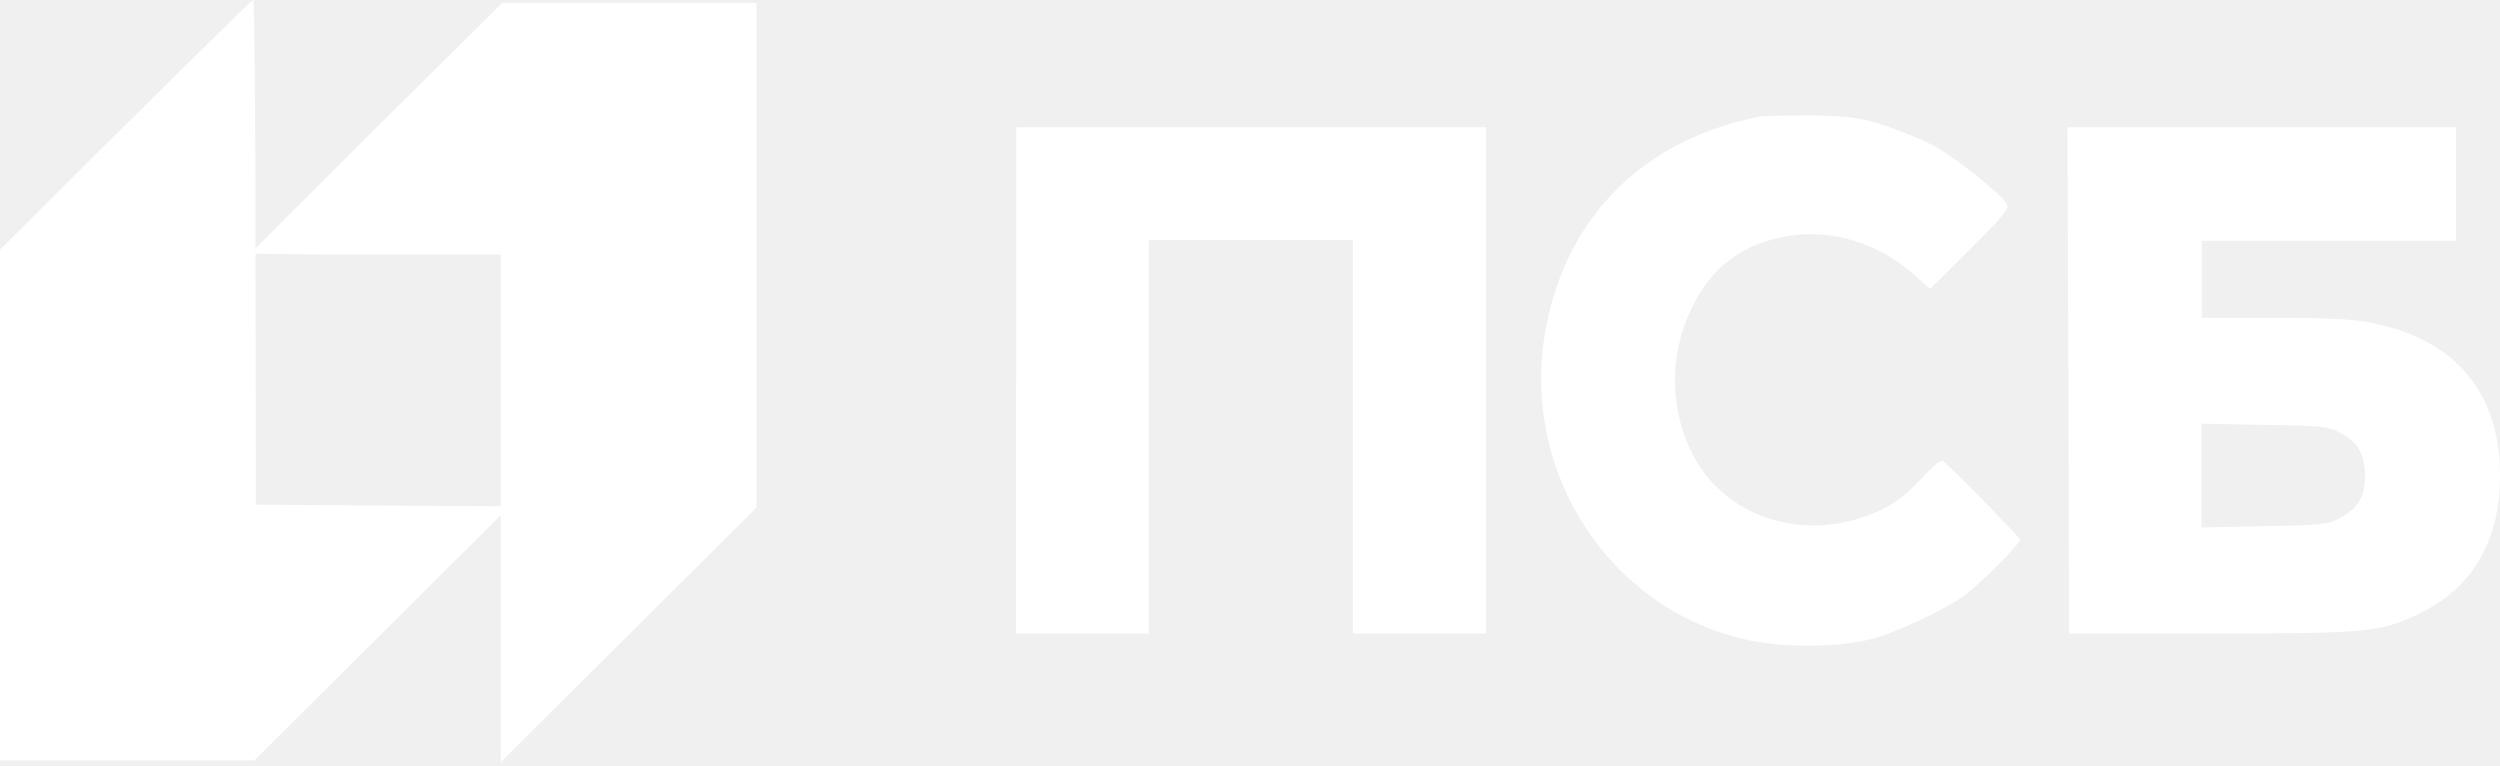
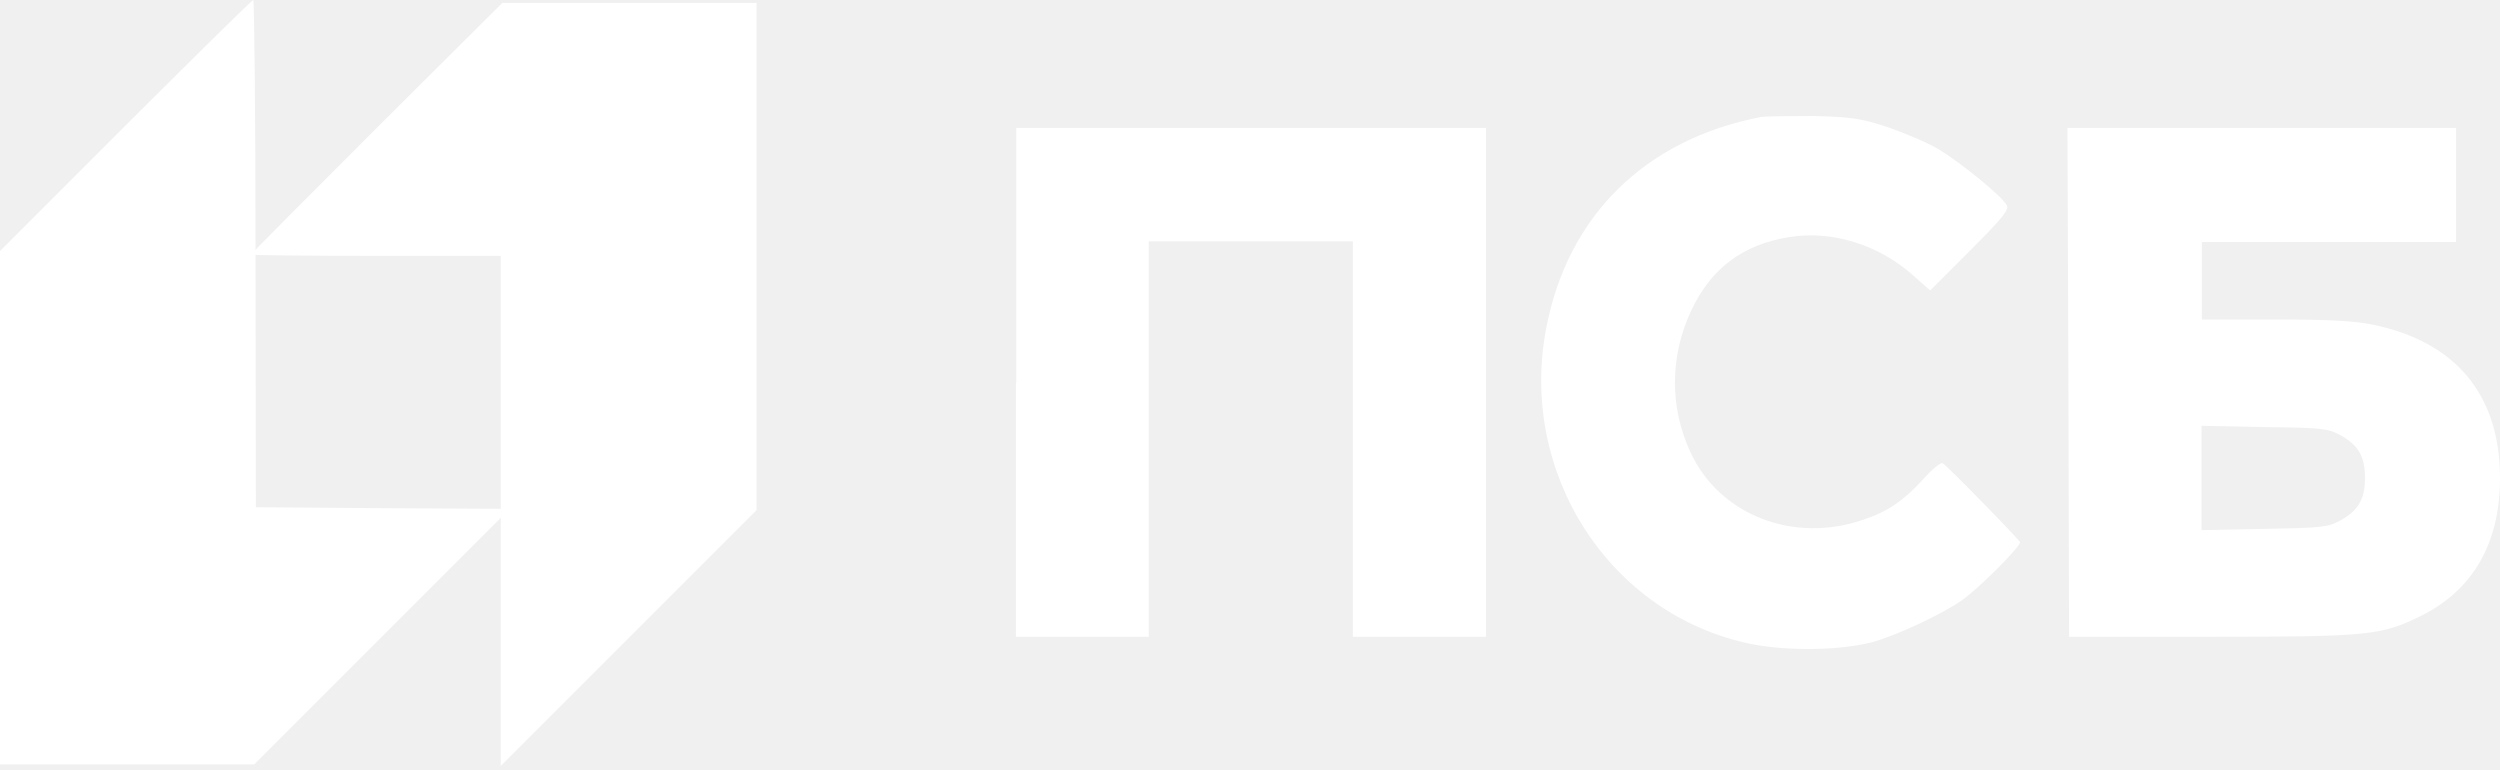
- <svg xmlns="http://www.w3.org/2000/svg" width="98" height="30" viewBox="0 0 98 30" fill="none">
-   <g clip-path="url(#clip0_77_775)">
-     <path d="M19.944 19.845L14.993 19.819L10.029 19.782L10.017 9.891C10.017 4.448 9.966 0 9.928 0C9.877 0 7.636 2.205 4.913 4.901L0 9.79V19.807V29.811H4.977H9.966L14.943 24.859L19.932 19.895" fill="white" />
-     <path d="M69.04 4.561C64.493 5.431 61.442 8.417 60.606 12.826C59.53 18.484 63.113 23.977 68.622 25.111C70.065 25.401 72.142 25.376 73.421 25.036C74.333 24.784 76.055 23.99 76.891 23.423C77.549 22.969 79.233 21.294 79.183 21.142C79.145 21.029 76.346 18.181 76.156 18.068C76.08 18.018 75.726 18.307 75.371 18.711C74.611 19.53 73.991 19.958 73.028 20.273C70.293 21.205 67.406 20.084 66.266 17.64C65.443 15.876 65.456 13.872 66.304 12.096C67.064 10.483 68.305 9.538 70.129 9.248C71.8 8.971 73.649 9.538 75.004 10.748L75.662 11.327L77.22 9.777C78.524 8.48 78.765 8.177 78.664 8.001C78.474 7.648 76.891 6.363 75.992 5.821C75.548 5.556 74.637 5.178 73.978 4.952C72.915 4.612 72.573 4.561 71.053 4.523C70.129 4.523 69.217 4.536 69.04 4.561Z" fill="white" />
-     <path d="M39.826 14.918V24.834H42.422H45.03V17.123V9.412H49.032H53.033V17.123V24.834H55.642H58.251V14.918V4.989H49.044H39.838V14.918H39.826Z" fill="white" />
-     <path d="M81.082 14.918L81.107 24.834H86.666C92.846 24.834 93.34 24.784 94.885 24.028C96.936 23.02 98 21.193 98 18.648C98 15.409 96.278 13.331 93.011 12.663C92.302 12.512 91.301 12.461 89.174 12.461H86.312V10.949V9.437H91.301H96.278V7.207V4.989H88.654H81.044L81.082 14.918ZM91.719 16.959C92.441 17.35 92.707 17.791 92.707 18.635C92.707 19.479 92.441 19.92 91.719 20.311C91.25 20.563 90.984 20.588 88.756 20.626L86.299 20.676V18.648V16.607L88.756 16.657C90.972 16.682 91.25 16.707 91.719 16.959Z" fill="white" />
-     <path d="M19.628 20.021V24.948V29.874L24.643 24.884L29.657 19.895V10.017V0.113H24.668H19.691L14.765 4.99C12.055 7.686 9.839 9.903 9.839 9.929C9.839 9.954 12.043 9.979 14.727 9.979H19.628V14.969V19.958" fill="white" />
+ <svg xmlns="http://www.w3.org/2000/svg" viewBox="0 0 117 36" width="117" height="36" fill="none">
+   <rect id="PSBLogo 1" width="117" height="36" x="0" y="0" fill="rgb(255,255,255)" fill-opacity="0" />
+   <g id="Group">
+     <path id="Vector" d="M23.811 23.814L17.9 23.783L11.974 23.738L11.959 11.869C11.959 5.337 11.898 0 11.853 0C11.792 0 9.116 2.646 5.866 5.882L0 11.748L0 23.768L0 35.773L5.941 35.773L11.898 35.773L17.84 29.831L23.796 23.874" fill="rgb(255,255,255)" fill-rule="nonzero" />
+     <path id="Vector" d="M82.425 5.473C76.997 6.517 73.354 10.1 72.356 15.392C71.071 22.181 75.349 28.773 81.926 30.134C83.649 30.481 86.129 30.451 87.656 30.043C88.744 29.74 90.8 28.788 91.798 28.108C92.584 27.563 94.595 25.552 94.534 25.371C94.489 25.235 91.148 21.818 90.921 21.682C90.83 21.621 90.407 21.969 89.984 22.453C89.077 23.436 88.336 23.95 87.187 24.328C83.921 25.447 80.474 24.101 79.114 21.168C78.131 19.051 78.146 16.647 79.159 14.515C80.066 12.58 81.548 11.446 83.725 11.098C85.72 10.765 87.928 11.446 89.545 12.897L90.331 13.593L92.191 11.733C93.748 10.176 94.035 9.813 93.914 9.601C93.688 9.178 91.798 7.635 90.725 6.985C90.195 6.668 89.107 6.214 88.321 5.942C87.051 5.534 86.643 5.473 84.828 5.428C83.725 5.428 82.636 5.443 82.425 5.473Z" fill="rgb(255,255,255)" fill-rule="nonzero" />
+     <path id="Vector" d="M47.547 17.902L47.547 29.801L50.646 29.801L53.761 29.801L53.761 20.548L53.761 11.294L58.538 11.294L63.315 11.294L63.315 20.548L63.315 29.801L66.43 29.801L69.544 29.801L69.544 17.902L69.544 5.987L58.553 5.987L47.562 5.987L47.562 17.902L47.547 17.902Z" fill="rgb(255,255,255)" fill-rule="nonzero" />
+     <path id="Vector" d="M96.802 17.902L96.832 29.801L103.469 29.801C110.847 29.801 111.437 29.74 113.281 28.833C115.73 27.624 117 25.431 117 22.377C117 18.491 114.944 15.996 111.044 15.195C110.197 15.014 109.003 14.953 106.463 14.953L103.046 14.953L103.046 13.139L103.046 11.325L109.003 11.325L114.944 11.325L114.944 8.648L114.944 5.987L105.843 5.987L96.757 5.987L96.802 17.902ZM109.502 20.351C110.363 20.82 110.681 21.349 110.681 22.362C110.681 23.375 110.363 23.904 109.502 24.373C108.942 24.675 108.625 24.706 105.964 24.751L103.031 24.811L103.031 22.377L103.031 19.928L105.964 19.988C108.61 20.018 108.942 20.049 109.502 20.351Z" fill="rgb(255,255,255)" fill-rule="nonzero" />
+     <path id="Vector" d="M23.433 24.025L23.433 29.937L23.433 35.849L29.42 29.862L35.407 23.874L35.407 12.02L35.407 0.136L29.451 0.136L23.509 0.136L17.628 5.988C14.393 9.223 11.747 11.884 11.747 11.915C11.747 11.945 14.378 11.975 17.583 11.975L23.433 11.975L23.433 17.962L23.433 23.95" fill="rgb(255,255,255)" fill-rule="nonzero" />
  </g>
-   <defs>
-     <clipPath id="clip0_77_775">
-       <rect width="98" height="30" fill="white" />
-     </clipPath>
-   </defs>
</svg>
